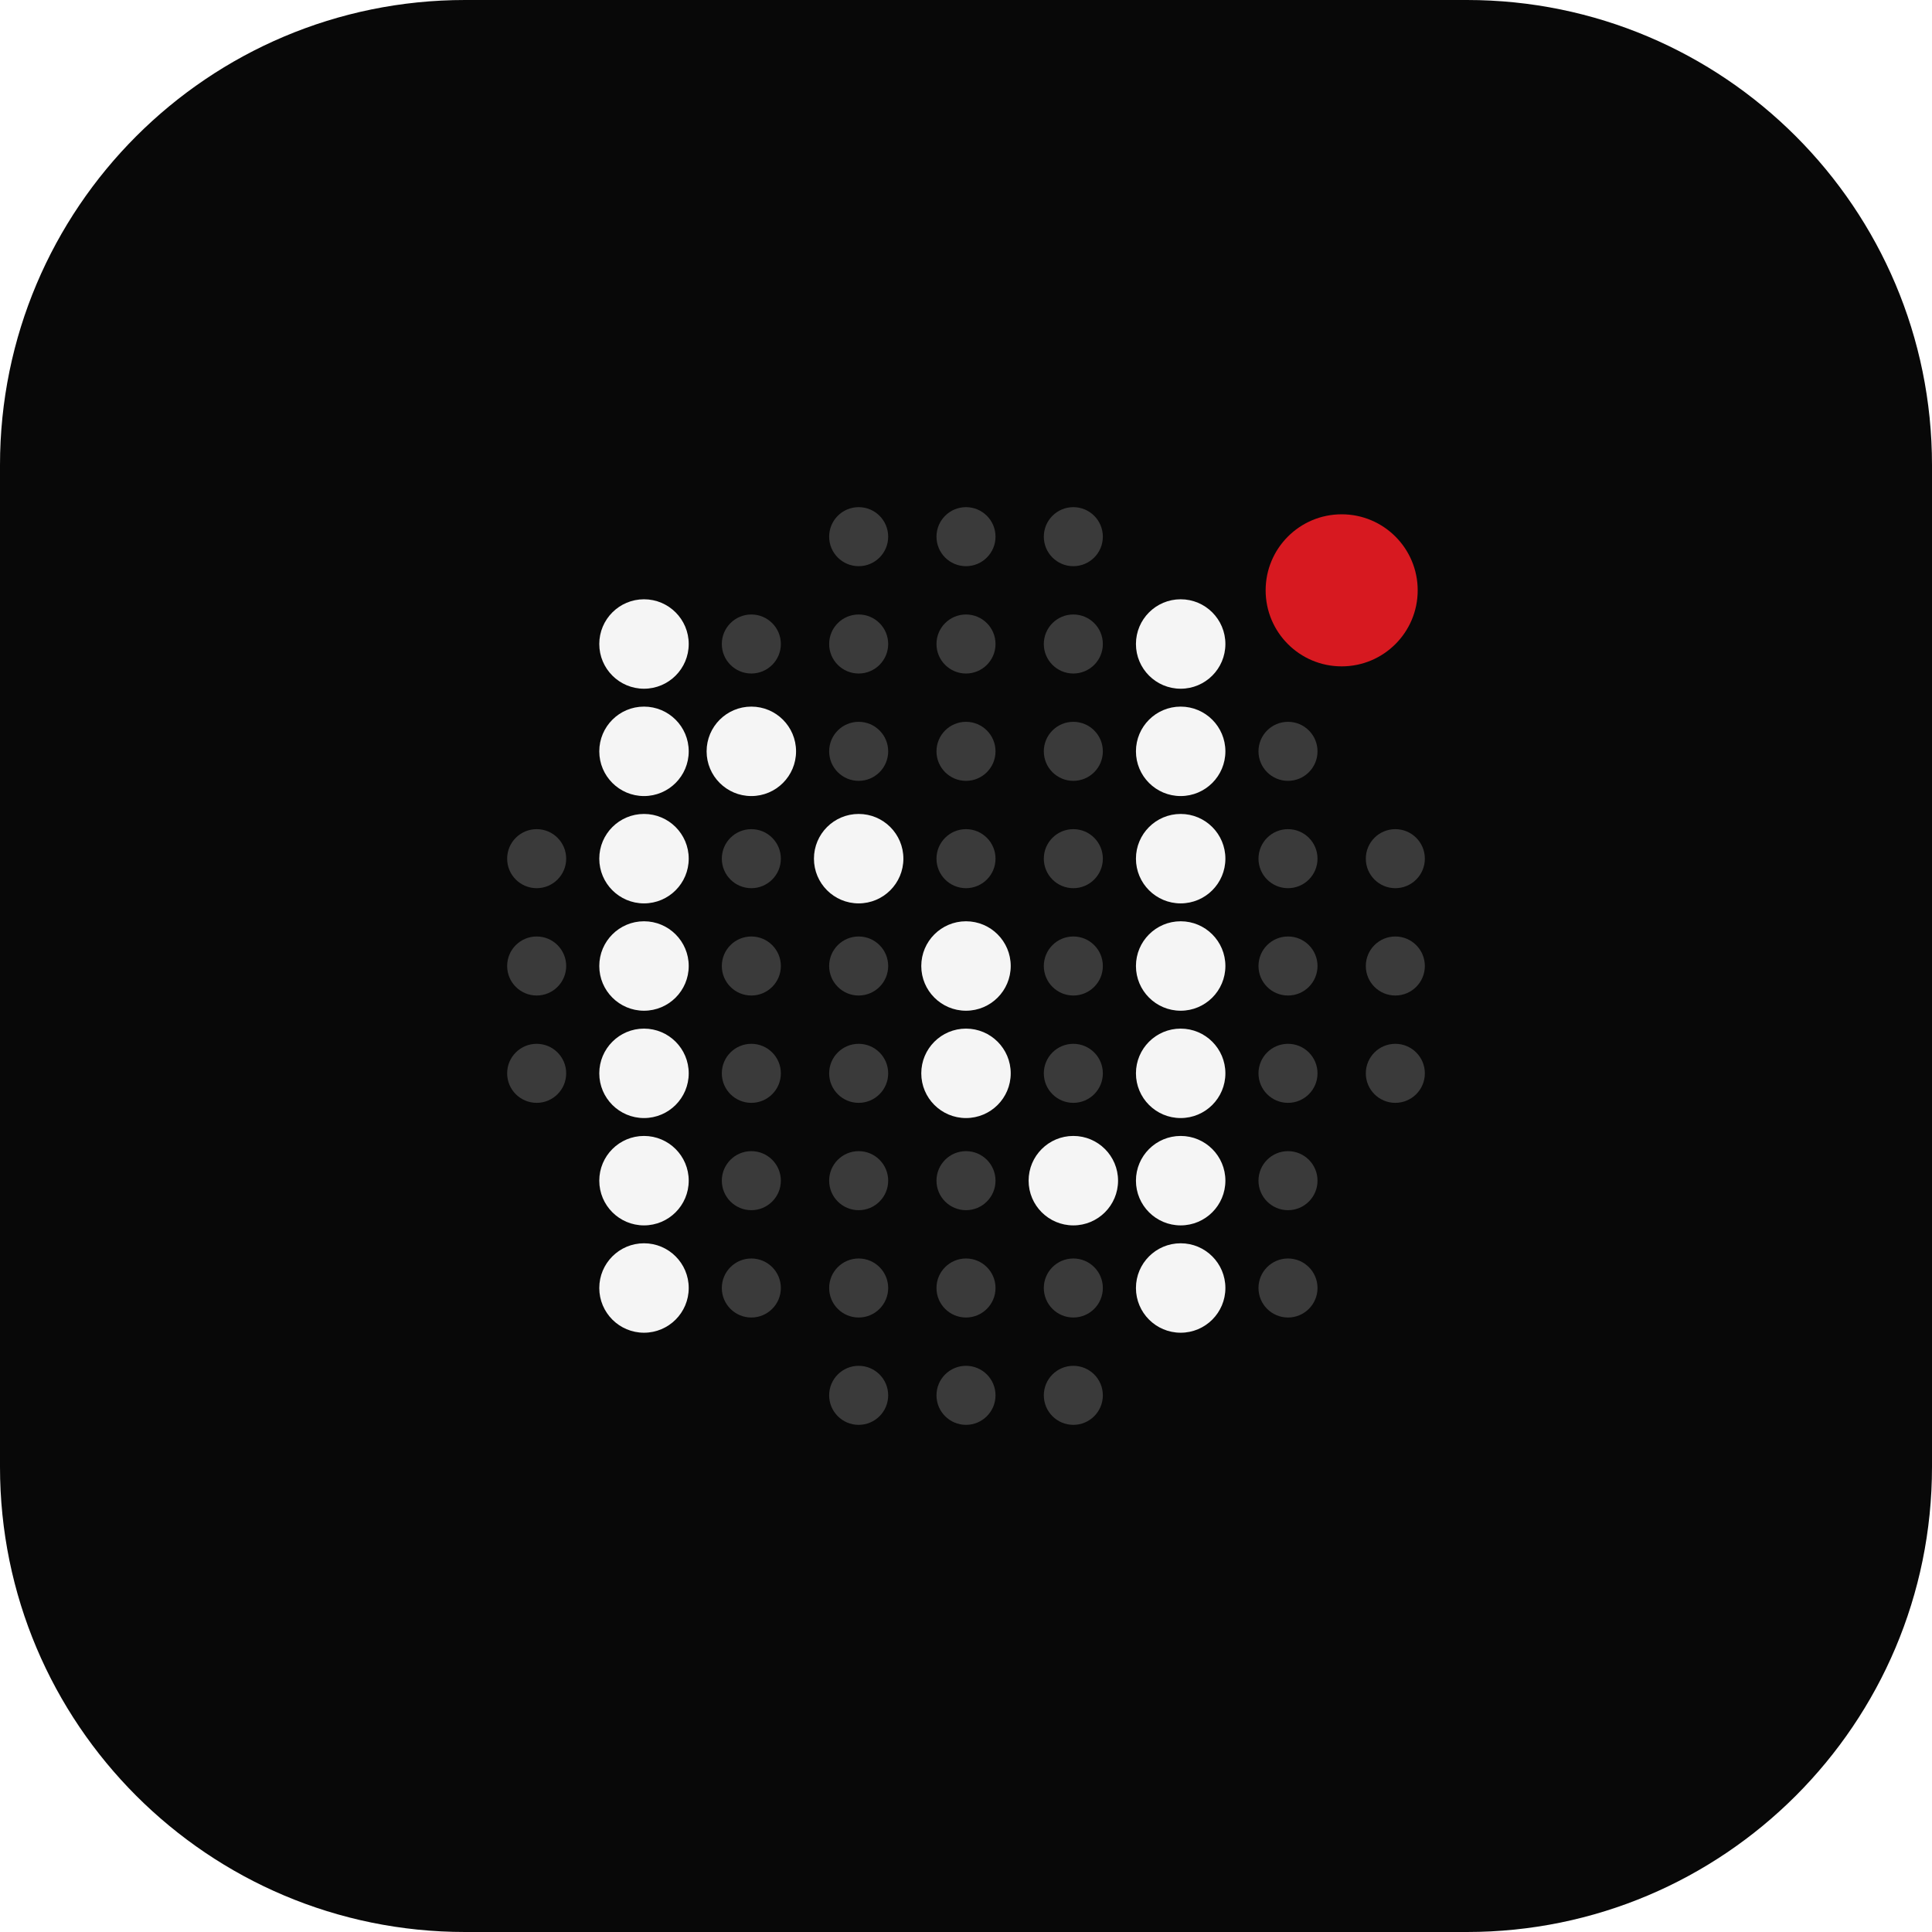
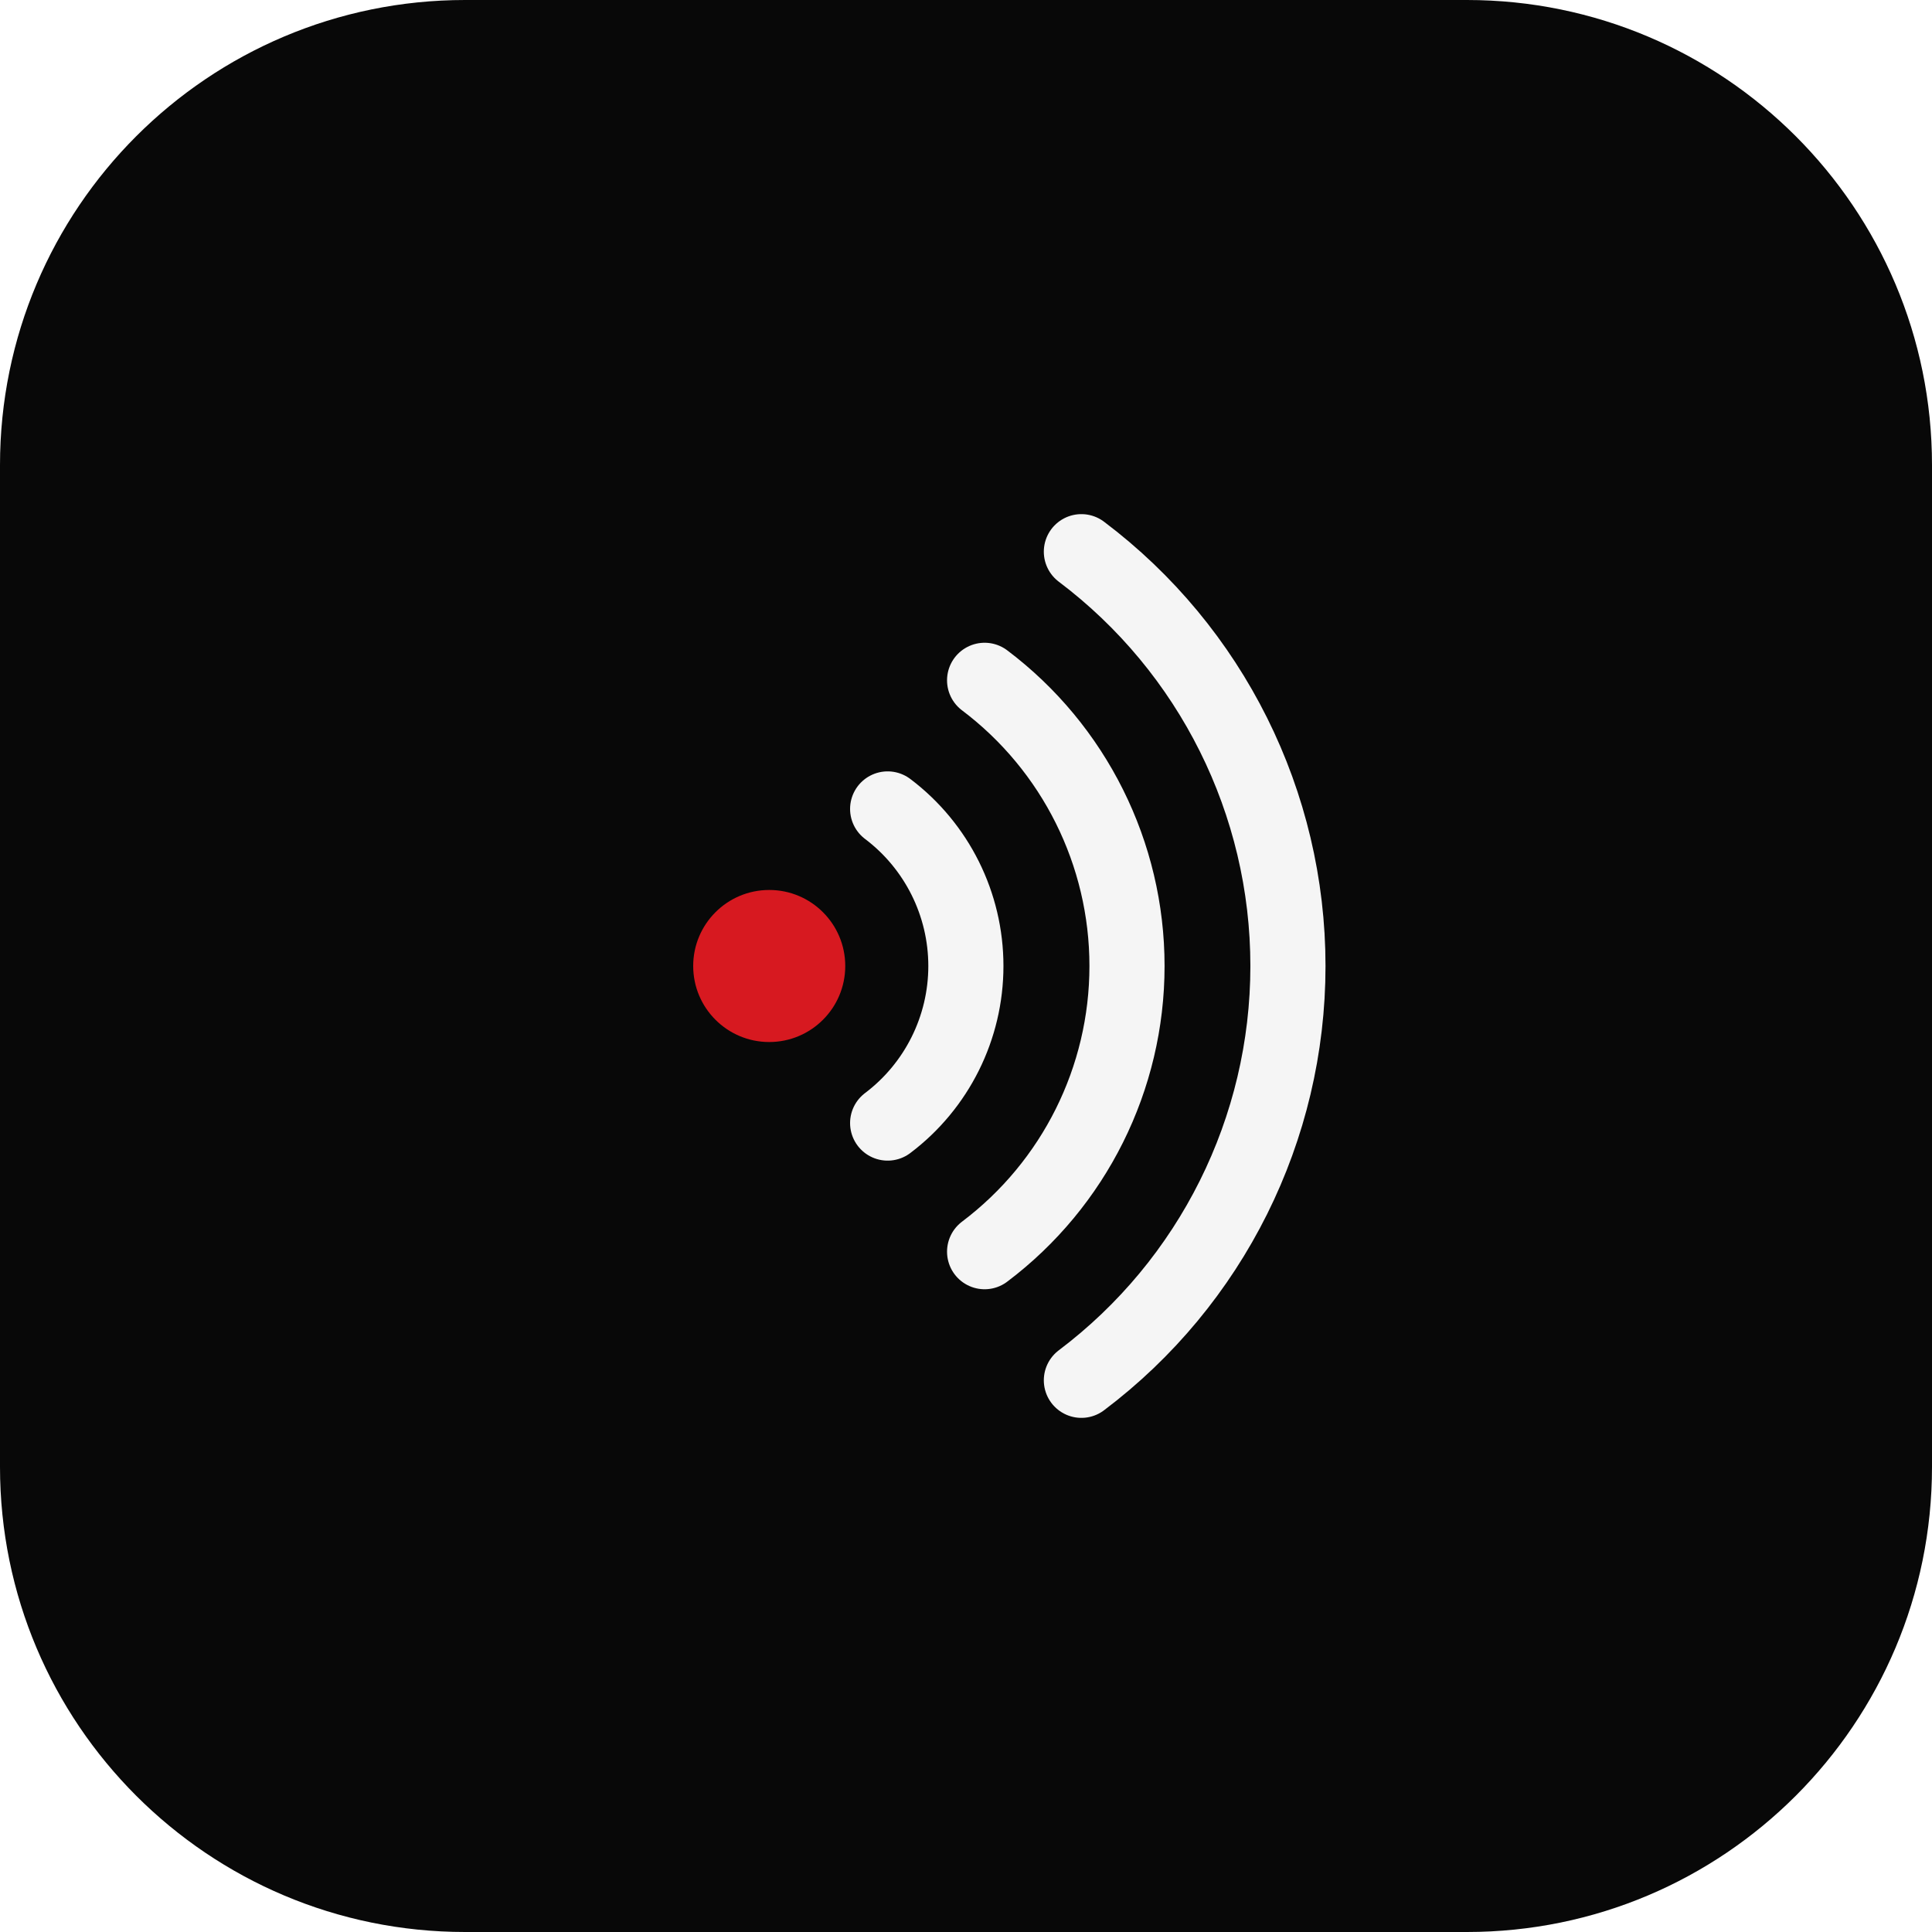
<svg xmlns="http://www.w3.org/2000/svg" viewBox="0 0 108 108">
  <rect width="108" height="108" rx="26" fill="#080808" />
-   <circle cx="48.00" cy="30.00" r="1.65" fill="#3A3A3A" />
-   <circle cx="54.00" cy="30.00" r="1.65" fill="#3A3A3A" />
-   <circle cx="60.00" cy="30.00" r="1.65" fill="#3A3A3A" />
-   <circle cx="36.00" cy="36.00" r="2.50" fill="#F5F5F5" />
-   <circle cx="42.00" cy="36.00" r="1.65" fill="#3A3A3A" />
-   <circle cx="48.00" cy="36.00" r="1.65" fill="#3A3A3A" />
-   <circle cx="54.00" cy="36.00" r="1.65" fill="#3A3A3A" />
-   <circle cx="60.00" cy="36.00" r="1.65" fill="#3A3A3A" />
-   <circle cx="66.00" cy="36.00" r="2.50" fill="#F5F5F5" />
-   <circle cx="36.00" cy="42.00" r="2.50" fill="#F5F5F5" />
-   <circle cx="42.00" cy="42.00" r="2.50" fill="#F5F5F5" />
-   <circle cx="48.00" cy="42.00" r="1.65" fill="#3A3A3A" />
-   <circle cx="54.00" cy="42.00" r="1.65" fill="#3A3A3A" />
-   <circle cx="60.00" cy="42.00" r="1.65" fill="#3A3A3A" />
-   <circle cx="66.00" cy="42.00" r="2.50" fill="#F5F5F5" />
-   <circle cx="72.00" cy="42.00" r="1.65" fill="#3A3A3A" />
-   <circle cx="30.00" cy="48.00" r="1.65" fill="#3A3A3A" />
-   <circle cx="36.00" cy="48.00" r="2.50" fill="#F5F5F5" />
-   <circle cx="42.00" cy="48.00" r="1.65" fill="#3A3A3A" />
-   <circle cx="48.00" cy="48.00" r="2.50" fill="#F5F5F5" />
-   <circle cx="54.00" cy="48.00" r="1.65" fill="#3A3A3A" />
-   <circle cx="60.00" cy="48.00" r="1.65" fill="#3A3A3A" />
-   <circle cx="66.00" cy="48.00" r="2.50" fill="#F5F5F5" />
-   <circle cx="72.00" cy="48.00" r="1.65" fill="#3A3A3A" />
-   <circle cx="78.00" cy="48.00" r="1.65" fill="#3A3A3A" />
-   <circle cx="30.00" cy="54.00" r="1.65" fill="#3A3A3A" />
-   <circle cx="36.00" cy="54.00" r="2.50" fill="#F5F5F5" />
-   <circle cx="42.00" cy="54.00" r="1.65" fill="#3A3A3A" />
-   <circle cx="48.00" cy="54.00" r="1.65" fill="#3A3A3A" />
-   <circle cx="54.00" cy="54.00" r="2.50" fill="#F5F5F5" />
-   <circle cx="60.00" cy="54.00" r="1.65" fill="#3A3A3A" />
-   <circle cx="66.00" cy="54.00" r="2.50" fill="#F5F5F5" />
-   <circle cx="72.00" cy="54.00" r="1.65" fill="#3A3A3A" />
-   <circle cx="78.00" cy="54.00" r="1.65" fill="#3A3A3A" />
-   <circle cx="30.00" cy="60.00" r="1.65" fill="#3A3A3A" />
-   <circle cx="36.00" cy="60.00" r="2.50" fill="#F5F5F5" />
-   <circle cx="42.00" cy="60.00" r="1.65" fill="#3A3A3A" />
-   <circle cx="48.00" cy="60.00" r="1.65" fill="#3A3A3A" />
-   <circle cx="54.00" cy="60.00" r="2.50" fill="#F5F5F5" />
-   <circle cx="60.00" cy="60.00" r="1.65" fill="#3A3A3A" />
-   <circle cx="66.00" cy="60.00" r="2.50" fill="#F5F5F5" />
-   <circle cx="72.00" cy="60.00" r="1.65" fill="#3A3A3A" />
-   <circle cx="78.00" cy="60.00" r="1.65" fill="#3A3A3A" />
-   <circle cx="36.00" cy="66.00" r="2.50" fill="#F5F5F5" />
-   <circle cx="42.00" cy="66.00" r="1.65" fill="#3A3A3A" />
-   <circle cx="48.00" cy="66.00" r="1.65" fill="#3A3A3A" />
-   <circle cx="54.00" cy="66.00" r="1.65" fill="#3A3A3A" />
-   <circle cx="60.00" cy="66.00" r="2.50" fill="#F5F5F5" />
-   <circle cx="66.00" cy="66.00" r="2.50" fill="#F5F5F5" />
-   <circle cx="72.00" cy="66.00" r="1.65" fill="#3A3A3A" />
-   <circle cx="36.00" cy="72.00" r="2.50" fill="#F5F5F5" />
-   <circle cx="42.00" cy="72.00" r="1.65" fill="#3A3A3A" />
-   <circle cx="48.00" cy="72.00" r="1.65" fill="#3A3A3A" />
-   <circle cx="54.00" cy="72.00" r="1.65" fill="#3A3A3A" />
-   <circle cx="60.00" cy="72.00" r="1.65" fill="#3A3A3A" />
-   <circle cx="66.00" cy="72.00" r="2.50" fill="#F5F5F5" />
-   <circle cx="72.00" cy="72.00" r="1.65" fill="#3A3A3A" />
-   <circle cx="48.00" cy="78.00" r="1.65" fill="#3A3A3A" />
-   <circle cx="54.00" cy="78.00" r="1.65" fill="#3A3A3A" />
-   <circle cx="60.00" cy="78.00" r="1.65" fill="#3A3A3A" />
-   <circle cx="75" cy="33" r="4.25" fill="#D71920" />
+   <path d="M49.62,45.22 A11.00,11.00 0,0 1,49.62,62.78" fill="none" stroke="#F5F5F5" stroke-width="4.2" stroke-linecap="round" />
+   <path d="M55.04,38.03 A20.00,20.00 0,0 1,55.04,69.97" fill="none" stroke="#F5F5F5" stroke-width="4.2" stroke-linecap="round" />
+   <path d="M60.45,30.84 A29.00,29.00 0,0 1,60.45,77.16" fill="none" stroke="#F5F5F5" stroke-width="4.2" stroke-linecap="round" />
+   <circle cx="43" cy="54" r="4.25" fill="#D71920" />
</svg>
